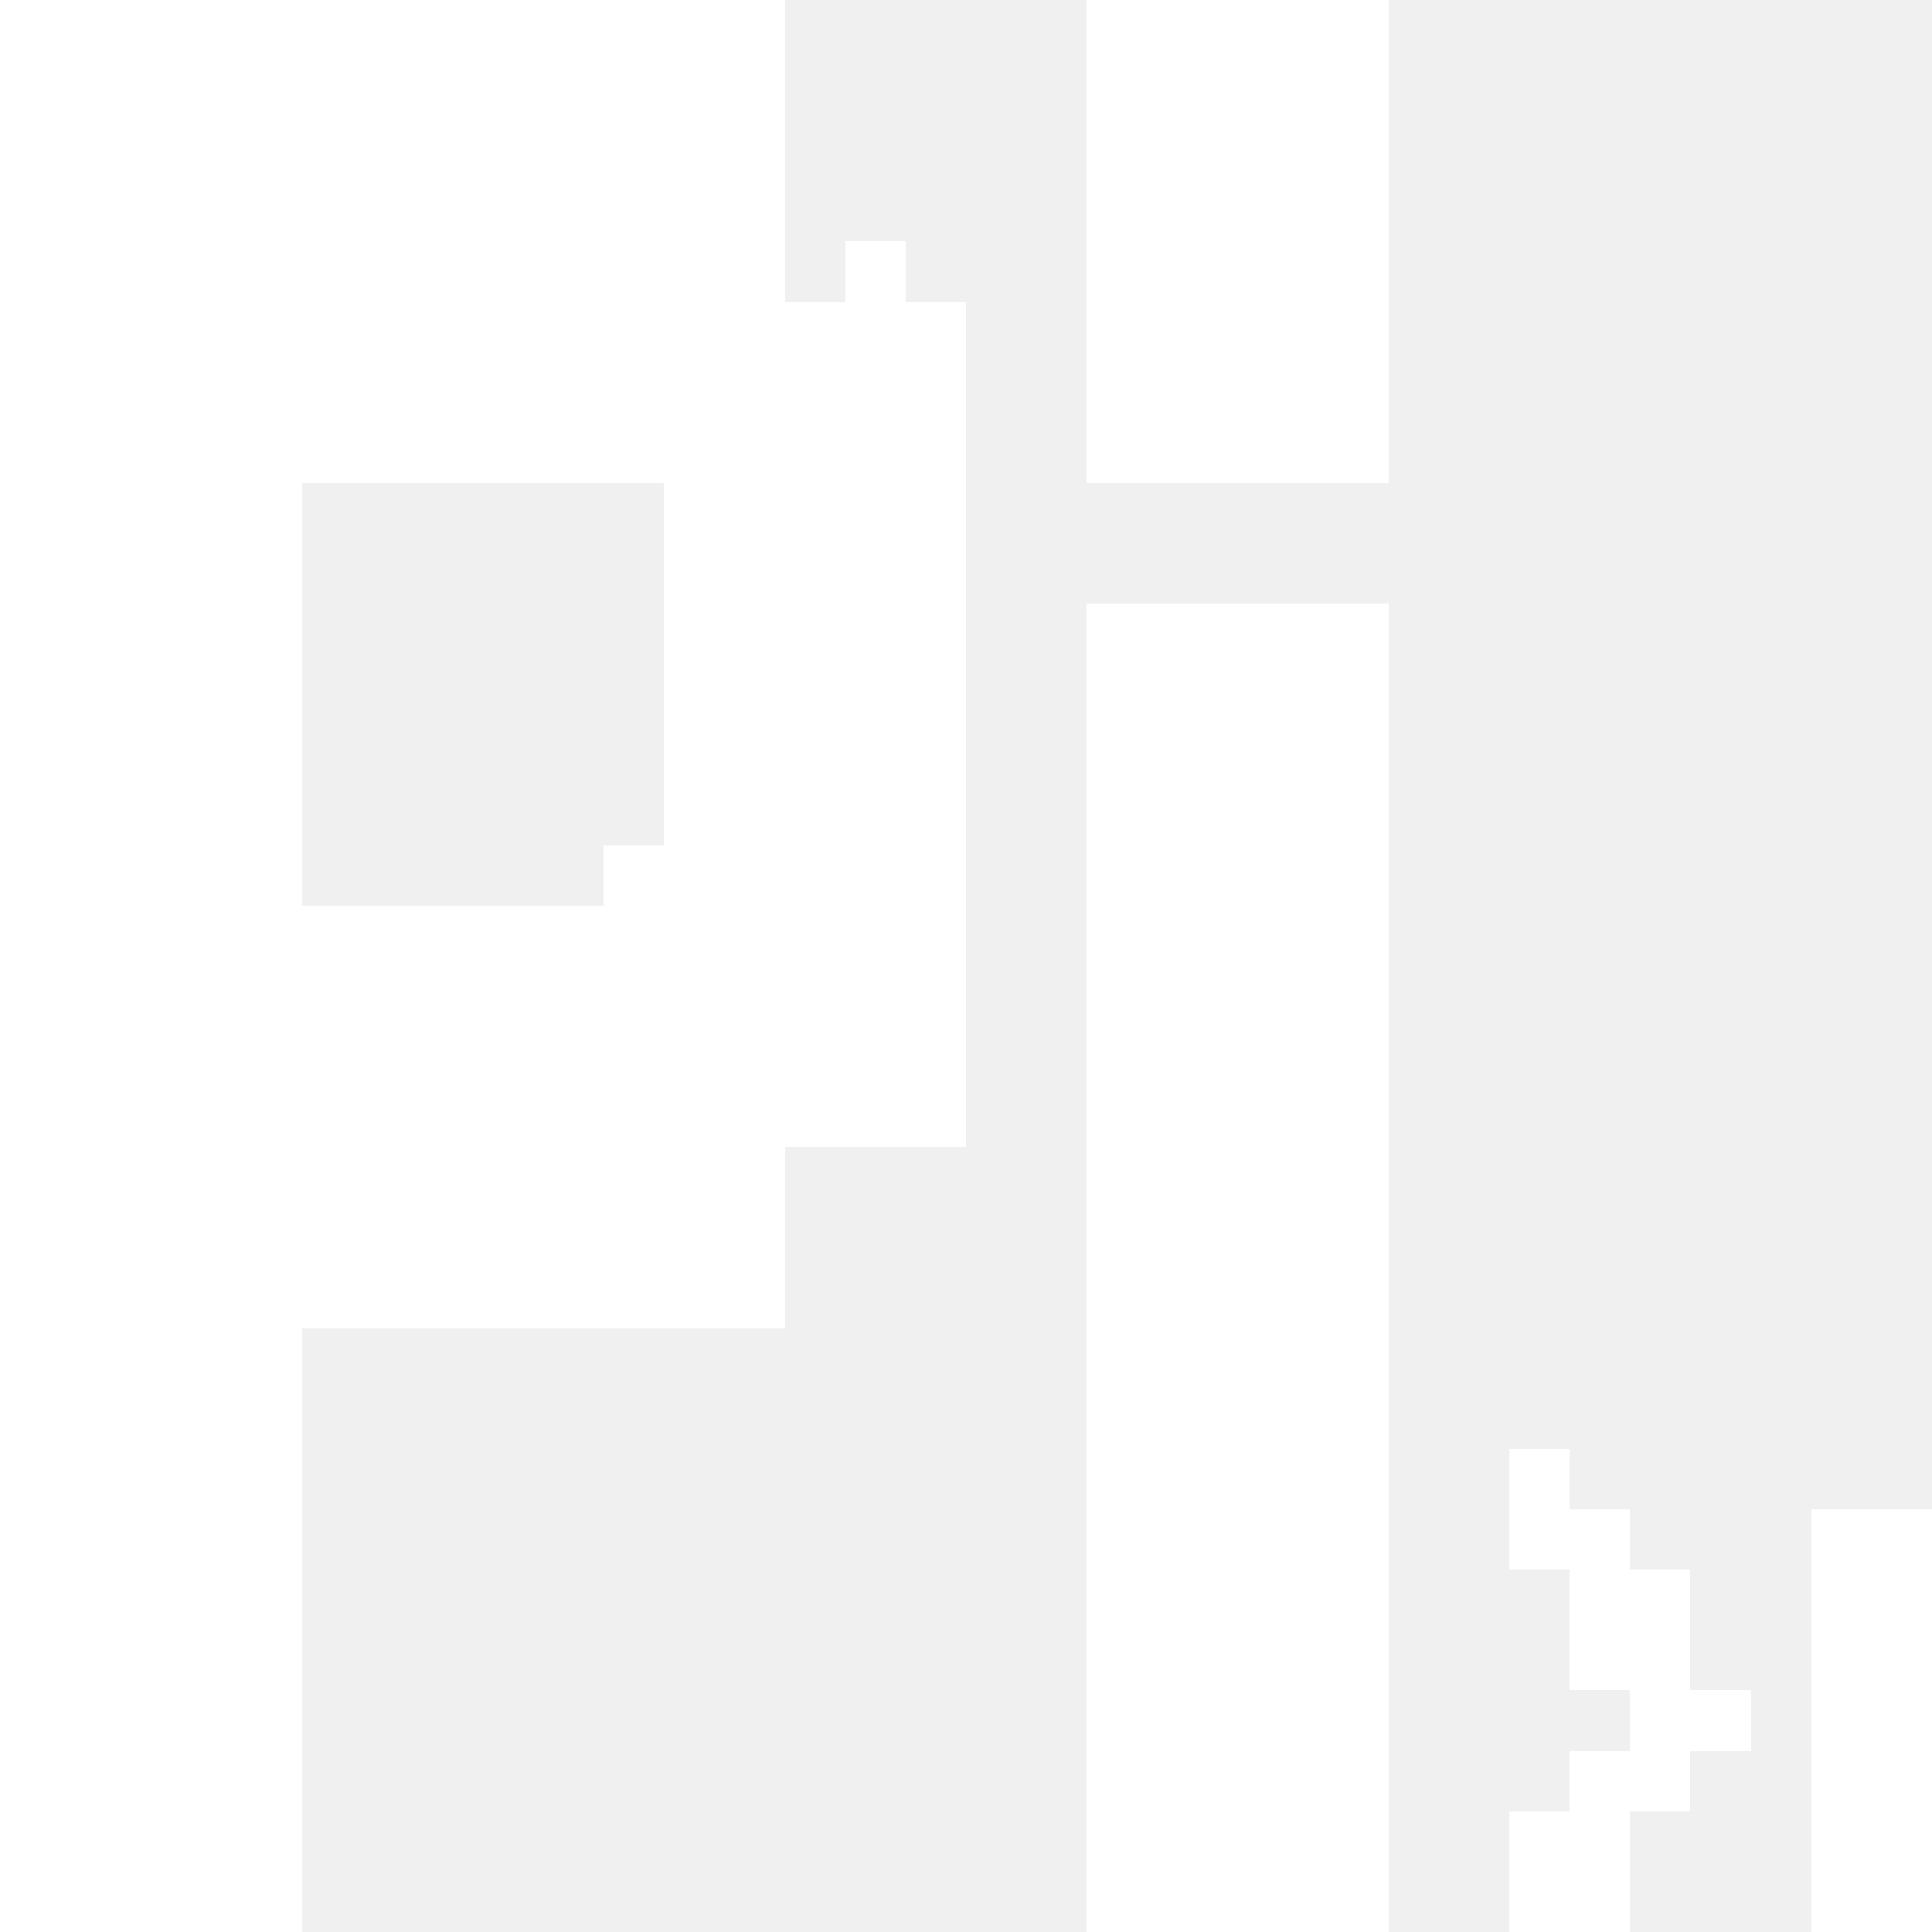
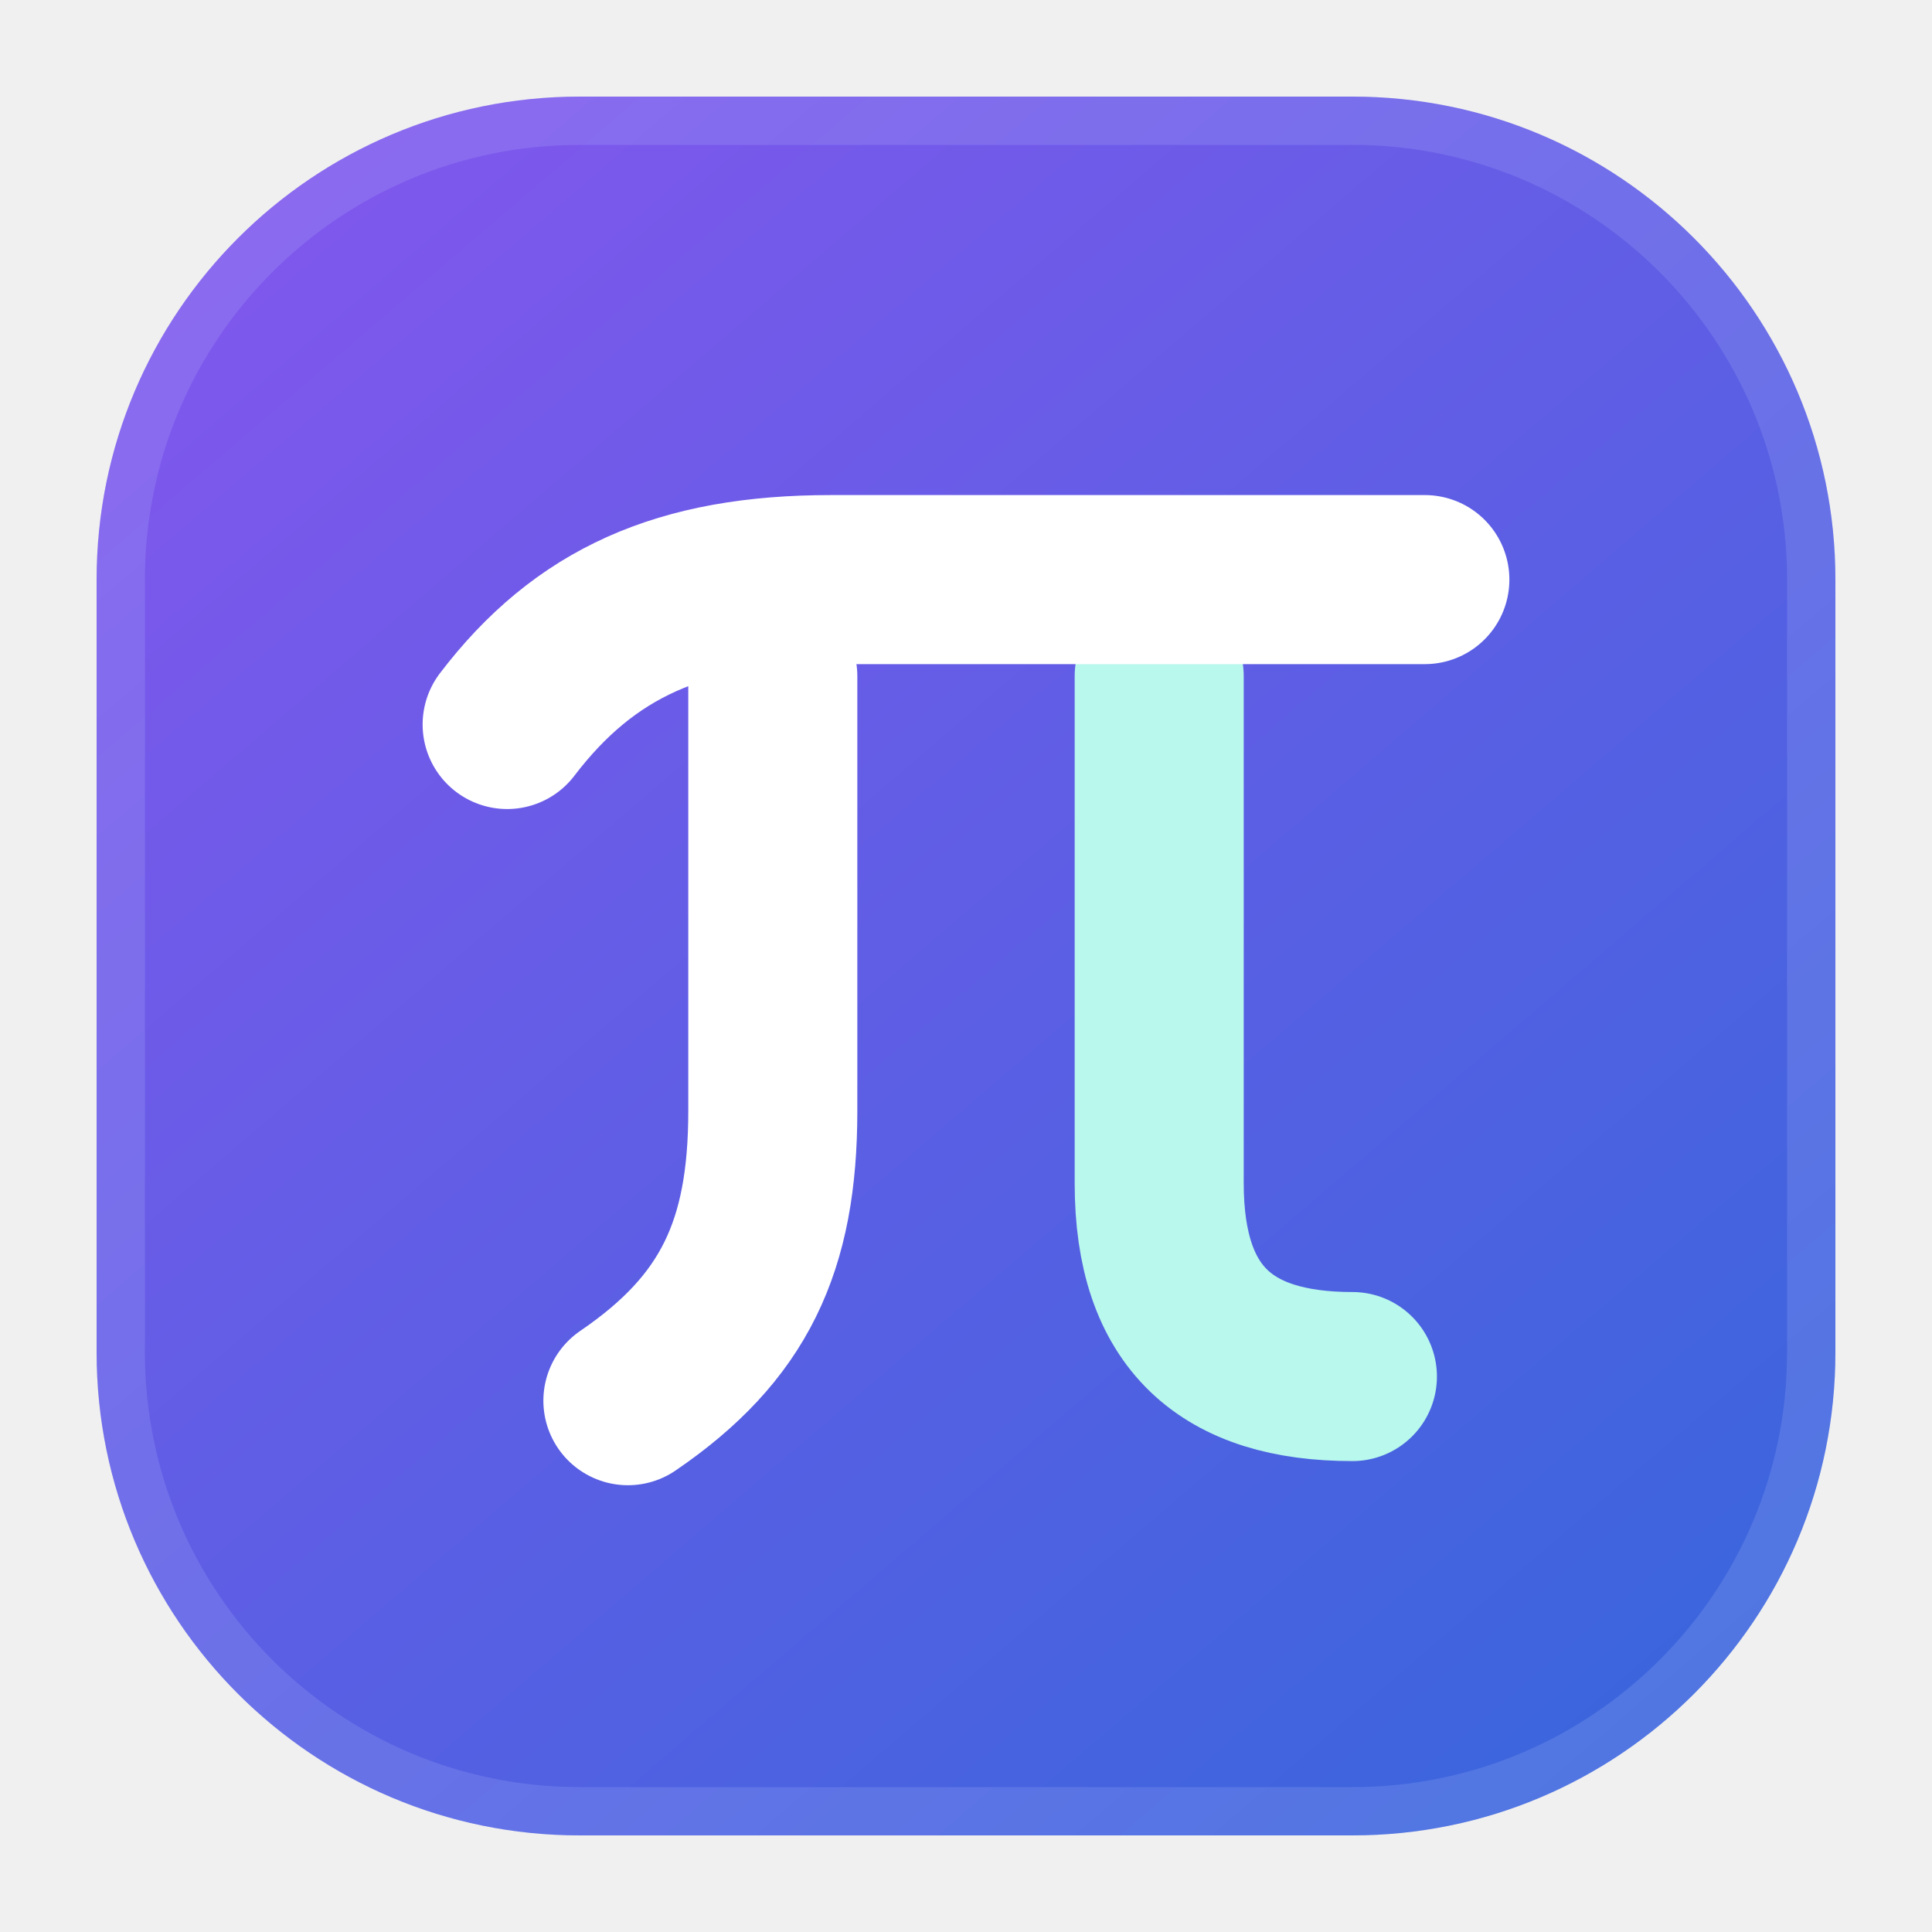
- <svg xmlns="http://www.w3.org/2000/svg" width="40" height="40" viewBox="0 0 32 32" fill="#ffffff" shape-rendering="crispEdges">
-   <rect x="0" y="0" width="13" height="1" />
-   <rect x="18" y="0" width="5" height="1" />
-   <rect x="0" y="1" width="13" height="1" />
-   <rect x="18" y="1" width="5" height="1" />
-   <rect x="0" y="2" width="13" height="1" />
-   <rect x="18" y="2" width="5" height="1" />
-   <rect x="0" y="3" width="13" height="1" />
-   <rect x="18" y="3" width="5" height="1" />
-   <rect x="0" y="4" width="13" height="1" />
-   <rect x="14" y="4" width="1" height="1" />
-   <rect x="18" y="4" width="5" height="1" />
-   <rect x="0" y="5" width="16" height="1" />
-   <rect x="18" y="5" width="5" height="1" />
-   <rect x="0" y="6" width="16" height="1" />
-   <rect x="18" y="6" width="5" height="1" />
-   <rect x="0" y="7" width="16" height="1" />
-   <rect x="18" y="7" width="5" height="1" />
-   <rect x="0" y="8" width="5" height="1" />
-   <rect x="11" y="8" width="5" height="1" />
-   <rect x="0" y="9" width="5" height="1" />
-   <rect x="11" y="9" width="5" height="1" />
-   <rect x="0" y="10" width="5" height="1" />
-   <rect x="11" y="10" width="5" height="1" />
-   <rect x="18" y="10" width="5" height="1" />
-   <rect x="0" y="11" width="5" height="1" />
-   <rect x="11" y="11" width="5" height="1" />
-   <rect x="18" y="11" width="5" height="1" />
-   <rect x="0" y="12" width="5" height="1" />
-   <rect x="11" y="12" width="5" height="1" />
-   <rect x="18" y="12" width="5" height="1" />
-   <rect x="0" y="13" width="5" height="1" />
-   <rect x="11" y="13" width="5" height="1" />
-   <rect x="18" y="13" width="5" height="1" />
-   <rect x="0" y="14" width="5" height="1" />
-   <rect x="10" y="14" width="6" height="1" />
-   <rect x="18" y="14" width="5" height="1" />
-   <rect x="0" y="15" width="16" height="1" />
-   <rect x="18" y="15" width="5" height="1" />
-   <rect x="0" y="16" width="16" height="1" />
-   <rect x="18" y="16" width="5" height="1" />
-   <rect x="0" y="17" width="16" height="1" />
-   <rect x="18" y="17" width="5" height="1" />
-   <rect x="0" y="18" width="16" height="1" />
-   <rect x="18" y="18" width="5" height="1" />
-   <rect x="0" y="19" width="13" height="1" />
-   <rect x="18" y="19" width="5" height="1" />
-   <rect x="0" y="20" width="13" height="1" />
-   <rect x="18" y="20" width="5" height="1" />
-   <rect x="0" y="21" width="13" height="1" />
-   <rect x="18" y="21" width="5" height="1" />
-   <rect x="0" y="22" width="5" height="1" />
-   <rect x="18" y="22" width="5" height="1" />
-   <rect x="0" y="23" width="5" height="1" />
-   <rect x="18" y="23" width="5" height="1" />
-   <rect x="0" y="24" width="5" height="1" />
-   <rect x="18" y="24" width="5" height="1" />
-   <rect x="25" y="24" width="1" height="1" />
-   <rect x="0" y="25" width="5" height="1" />
-   <rect x="18" y="25" width="5" height="1" />
-   <rect x="25" y="25" width="2" height="1" />
-   <rect x="30" y="25" width="2" height="1" />
-   <rect x="0" y="26" width="5" height="1" />
-   <rect x="18" y="26" width="5" height="1" />
-   <rect x="26" y="26" width="2" height="1" />
-   <rect x="30" y="26" width="2" height="1" />
-   <rect x="0" y="27" width="5" height="1" />
-   <rect x="18" y="27" width="5" height="1" />
-   <rect x="26" y="27" width="2" height="1" />
-   <rect x="30" y="27" width="2" height="1" />
-   <rect x="0" y="28" width="5" height="1" />
-   <rect x="18" y="28" width="5" height="1" />
-   <rect x="27" y="28" width="2" height="1" />
-   <rect x="30" y="28" width="2" height="1" />
-   <rect x="0" y="29" width="5" height="1" />
-   <rect x="18" y="29" width="5" height="1" />
-   <rect x="26" y="29" width="2" height="1" />
-   <rect x="30" y="29" width="2" height="1" />
-   <rect x="0" y="30" width="5" height="1" />
-   <rect x="18" y="30" width="5" height="1" />
-   <rect x="25" y="30" width="2" height="1" />
-   <rect x="30" y="30" width="2" height="1" />
-   <rect x="0" y="31" width="5" height="1" />
-   <rect x="18" y="31" width="5" height="1" />
-   <rect x="25" y="31" width="2" height="1" />
-   <rect x="30" y="31" width="2" height="1" />
+ <svg xmlns="http://www.w3.org/2000/svg" width="40" height="40" viewBox="0 0 40 40" fill="none">
+   <defs>
+     <linearGradient id="tile" x1="5" y1="3" x2="35" y2="38" gradientUnits="userSpaceOnUse">
+       <stop stop-color="#8257ED" />
+       <stop offset="1" stop-color="#3766DC" />
+     </linearGradient>
+   </defs>
+   <rect x="2" y="2" width="36" height="36" rx="10" fill="url(#tile)" />
+   <rect x="2.5" y="2.5" width="35" height="35" rx="9.5" stroke="#C6CEFF" stroke-opacity="0.16" />
+   <path d="M16 14V23C16 25.8 15.2 27.5 13 29" stroke="#FFFFFF" stroke-width="3.5" stroke-linecap="round" />
+   <path d="M24 14V24.5C24 27.3 25.4 28.5 28 28.5" stroke="#B9F8ED" stroke-width="3.5" stroke-linecap="round" />
+   <path d="M10.5 15C12.1 12.9 14.1 12 17.2 12H29.5" stroke="#FFFFFF" stroke-width="3.5" stroke-linecap="round" />
</svg>
